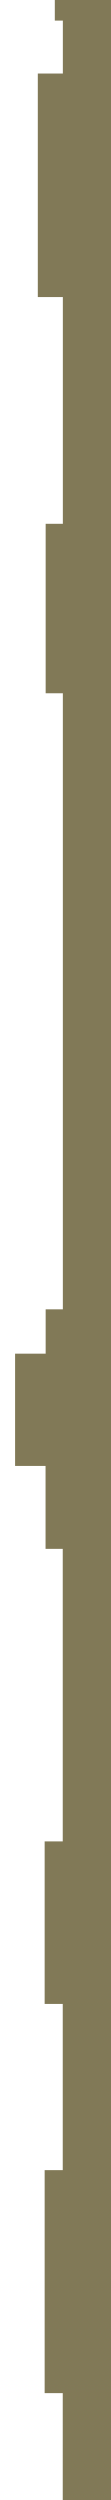
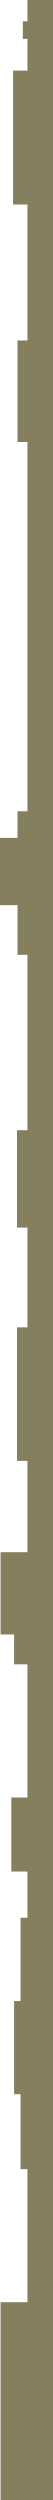
- <svg xmlns="http://www.w3.org/2000/svg" version="1.1" id="Слой_1" x="0px" y="0px" viewBox="-904 758 110 2486" style="enable-background:new -904 758 110 2486;" xml:space="preserve">
+ <svg xmlns="http://www.w3.org/2000/svg" version="1.1" id="Слой_1" x="0px" y="0px" viewBox="0 0 84.1 4000" style="enable-background:new 0 0 84.1 4000;" xml:space="preserve">
  <style type="text/css">
- 	.st0{fill:#817957;}
+ 	.st0{fill:#867F5E;}
</style>
-   <path id="XMLID_2_" class="st0" d="M-789.6,714h-51.9v35.3h-8v29.2h8v52.6h-24.9v222.3h24.9v225.5h-17.1v168.5h17.1V2060h-17.1v44.1  H-889v111.6h30.3v82.5h17.1v290.9h-18v161.6h18v165.3h-18v221.7h18V3277c0.3,0,0.7,0,0.9,0c0,0.3,0,0.7,0,1c17.2,0,34.4,0,51.6,0" />
+   <path class="st0" d="M90.2,25c0-8.3,0-16.7,0-25H43.9v34h-7.4v28.2h7.4v50.8h-23v214.3h23v217.4H28v162.5h15.9v590.8H28v42.6H0  v107.6h28v79.5h15.9v280.6H27.2v155.9h16.7v159.5H27.2v213.7h16.7v146.1h-43v131.6h21.6v47.8h21.4v213H18.1v118.6h25.8v74h-11v133.2  H22.5v149h10.4v119.9h11v212.9h-43V4000h43h0.2h46.1" />
</svg>
